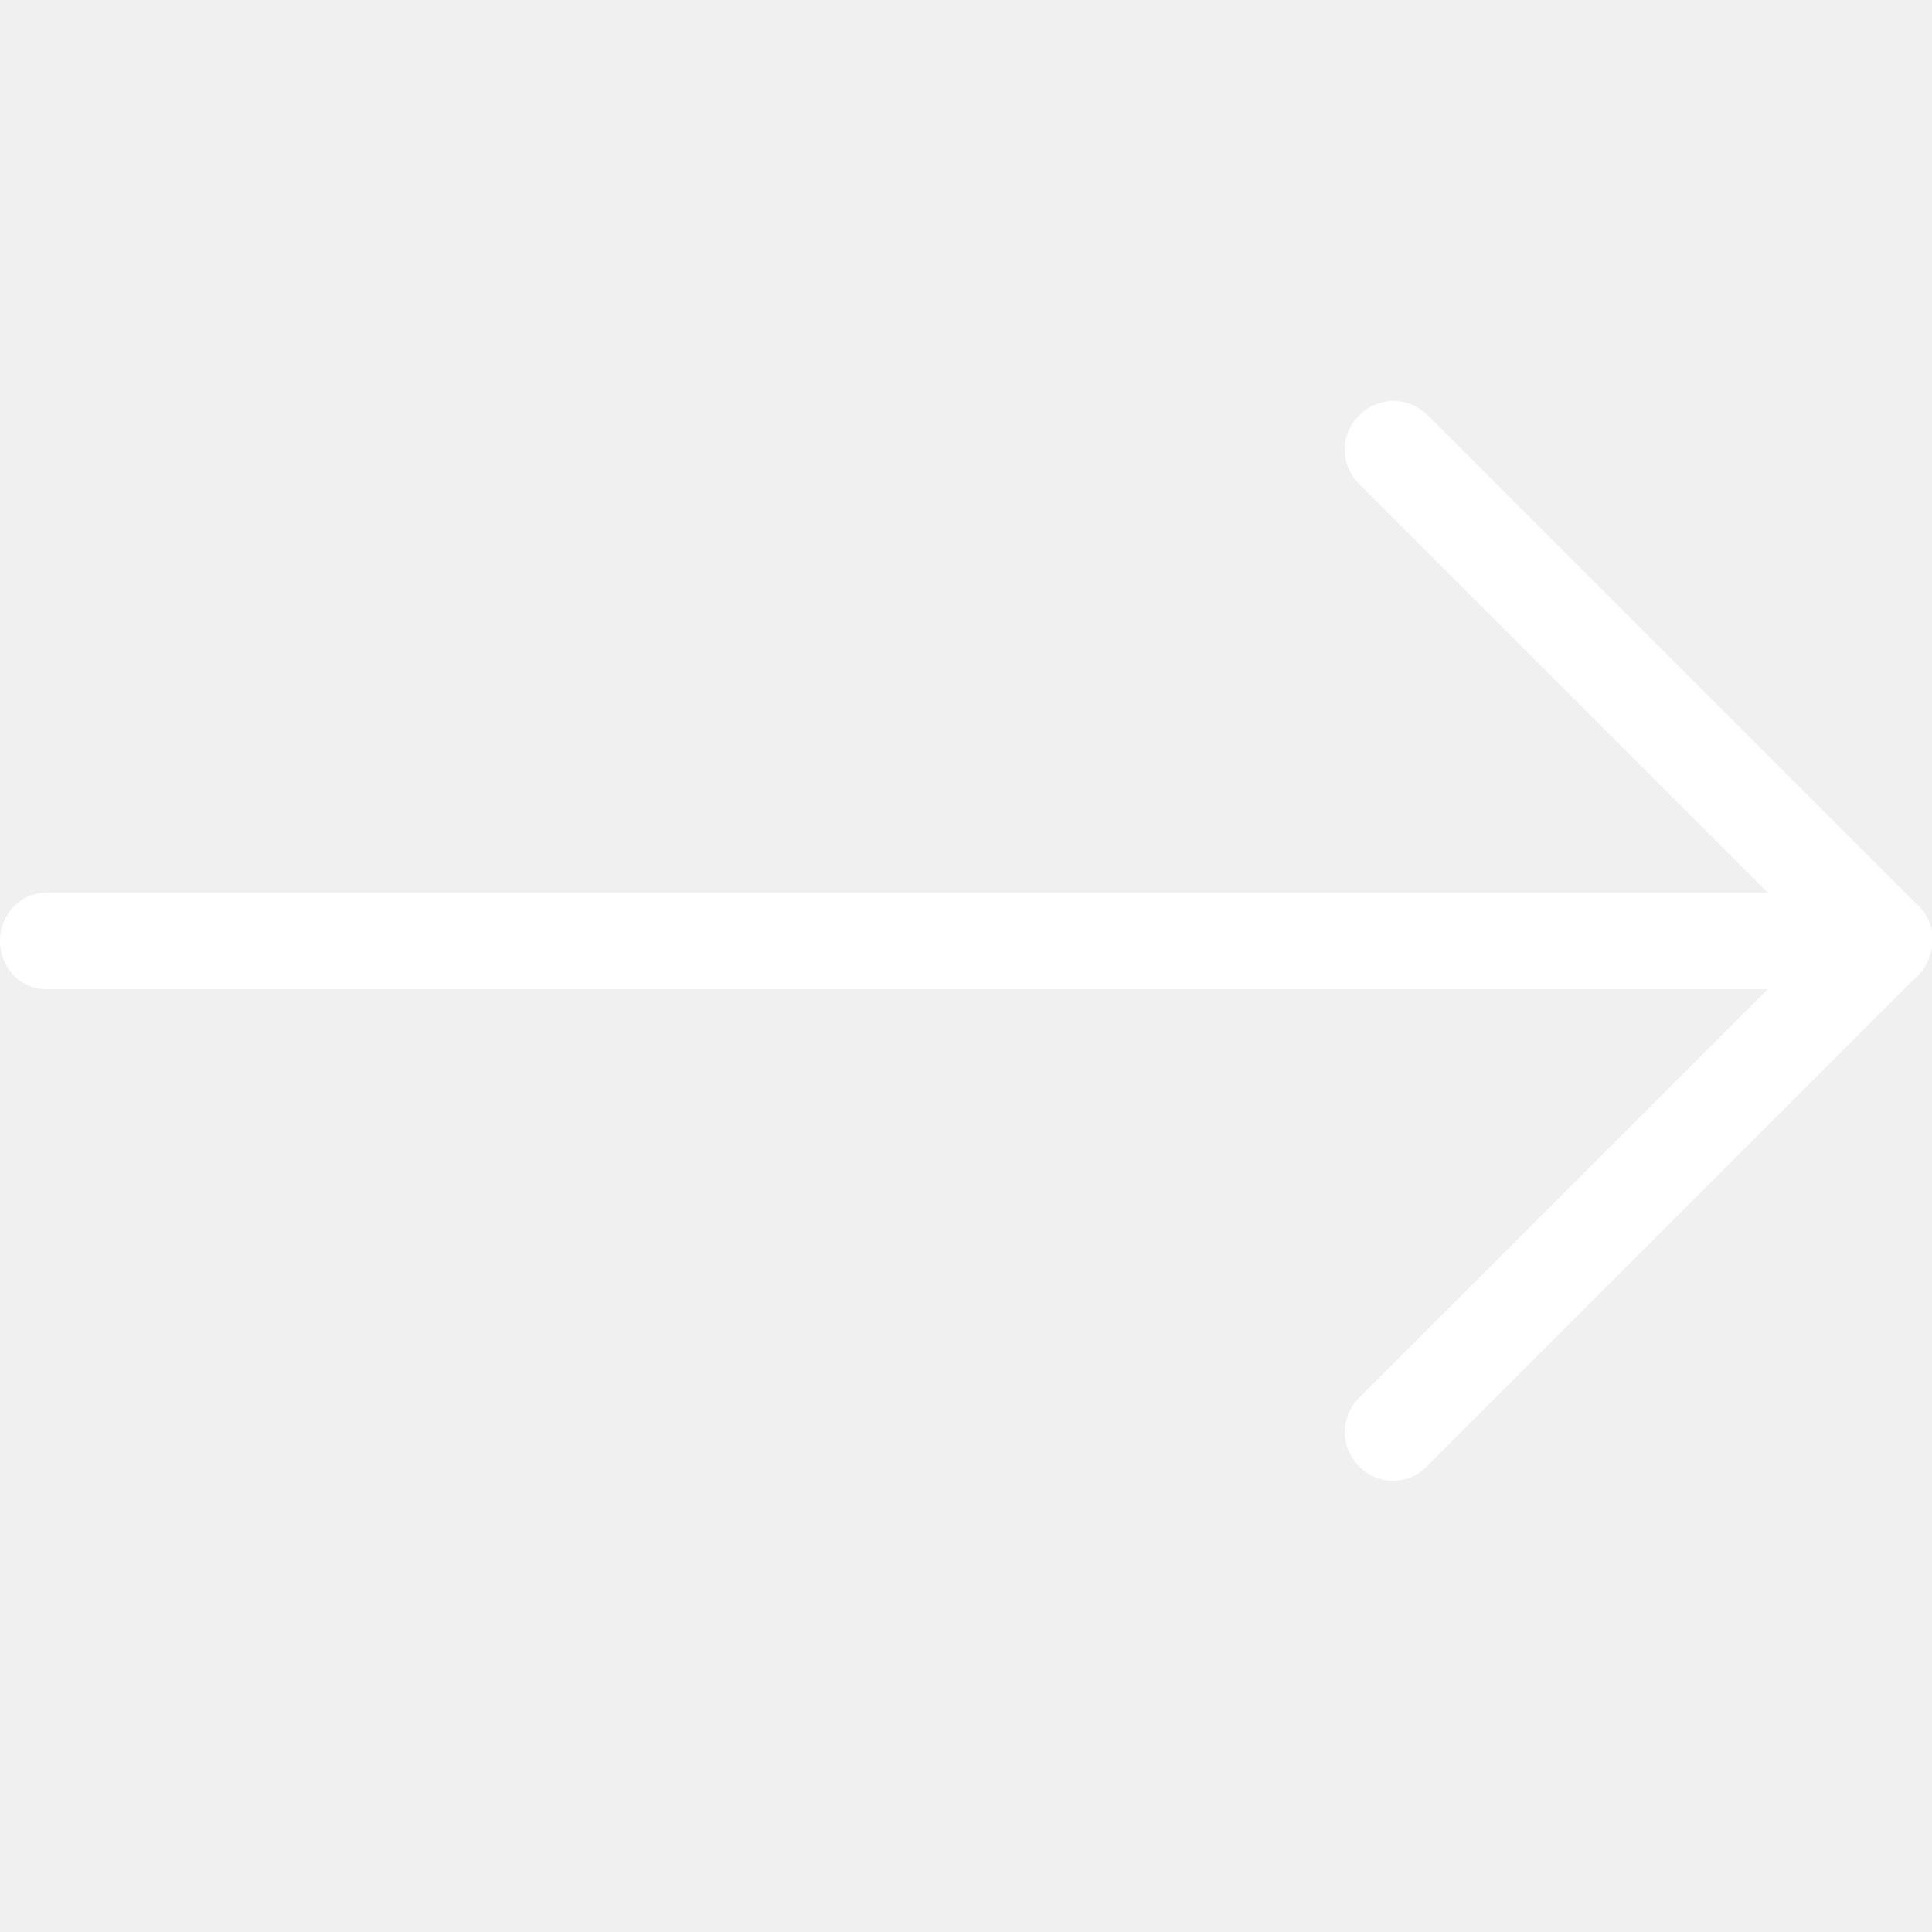
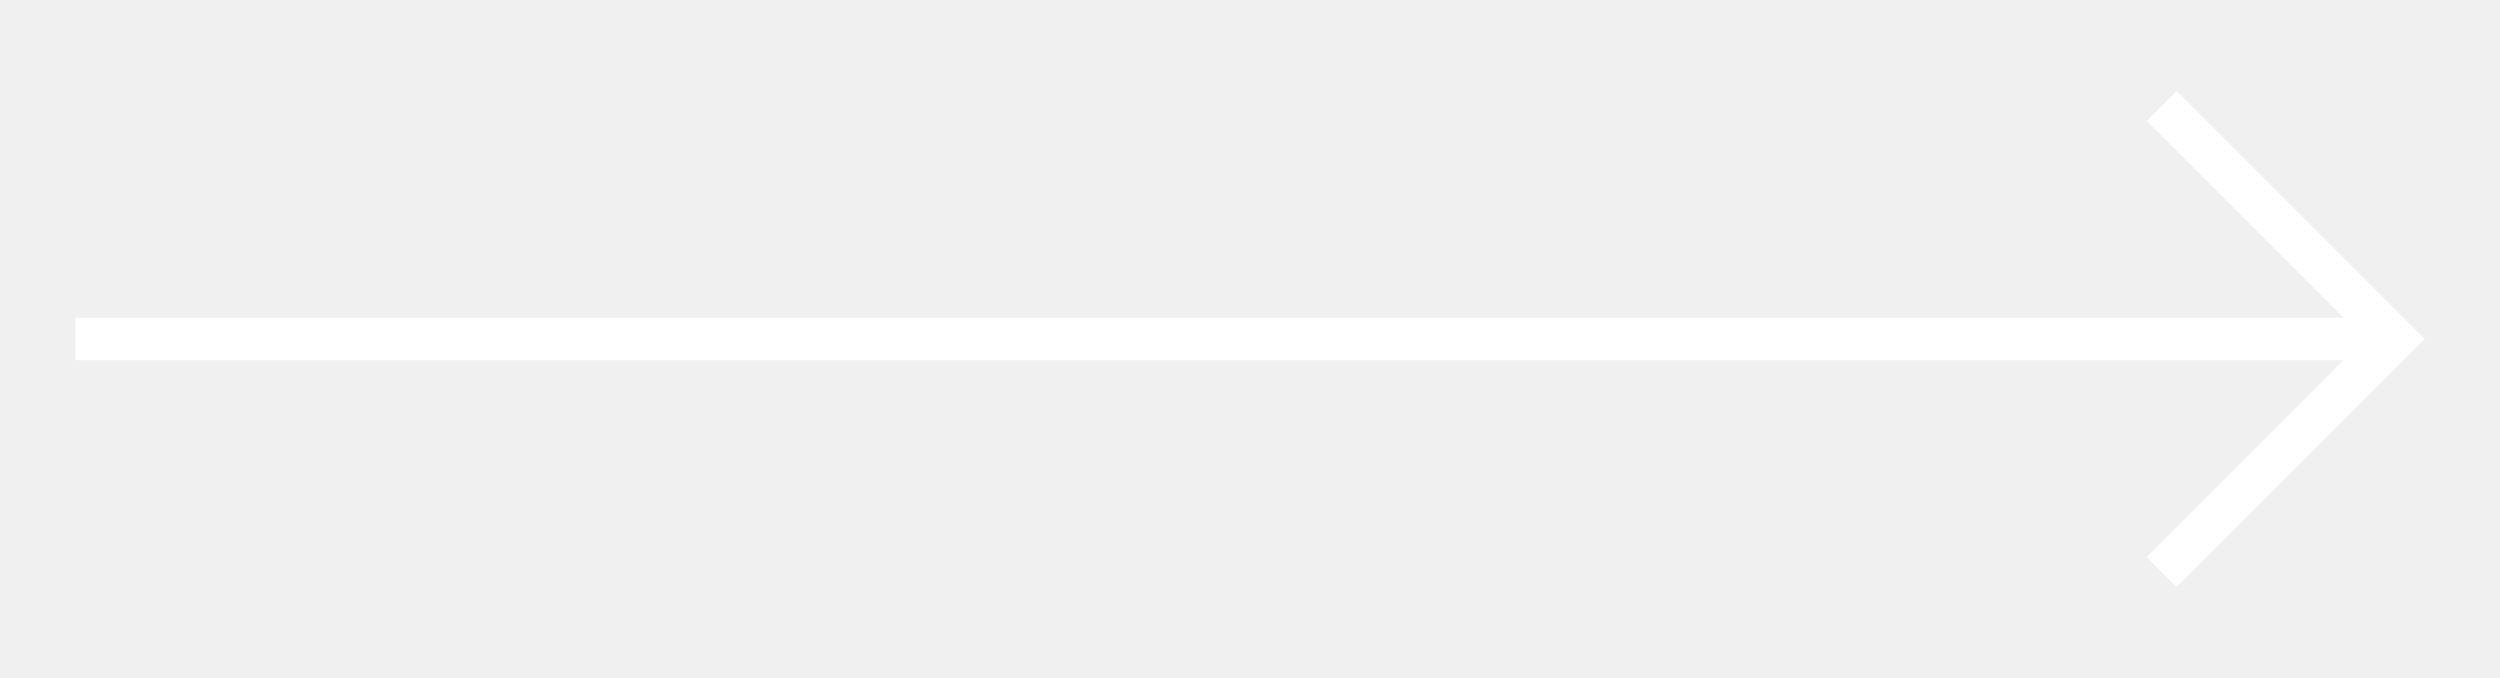
- <svg xmlns="http://www.w3.org/2000/svg" class="svg-icon" fill="#ffffff" viewBox="0 0 1024 1024" version="1.1">
-   <path d="M1024.512 498.688c0-1.536 0-3.072-0.512-5.12-1.024-6.144-4.608-11.776-9.216-15.36l-258.048-258.048c-10.24-10.24-26.112-10.24-36.352 0s-10.24 26.112 0 36.352l216.576 216.576h-912.384c-13.312 0-24.576 11.264-24.576 25.6s10.752 25.6 24.576 25.6h912.384l-216.576 216.576c-10.24 10.24-10.24 26.112 0 36.352 5.12 5.12 11.776 7.68 17.92 7.68s13.312-2.56 17.92-7.68L1014.272 519.168c4.608-3.584 8.192-9.216 9.216-15.36 1.024-2.048 1.024-3.584 1.024-5.12z" />
+ <svg xmlns="http://www.w3.org/2000/svg" version="1.1" id="Слой_1" x="0px" y="0px" viewBox="0 0 118 32" style="enable-background:new 0 0 118 32;" xml:space="preserve">
+   <style type="text/css">
+ 	.st0{fill:none;stroke:#FFFFFF;stroke-width:2;stroke-miterlimit:10;}
+ </style>
+   <g>
+     <line class="st0" x1="3.56" y1="16" x2="113.34" y2="16" />
+     <polyline class="st0" points="102.03,5 113.03,16 102.03,27  " />
+   </g>
</svg>
